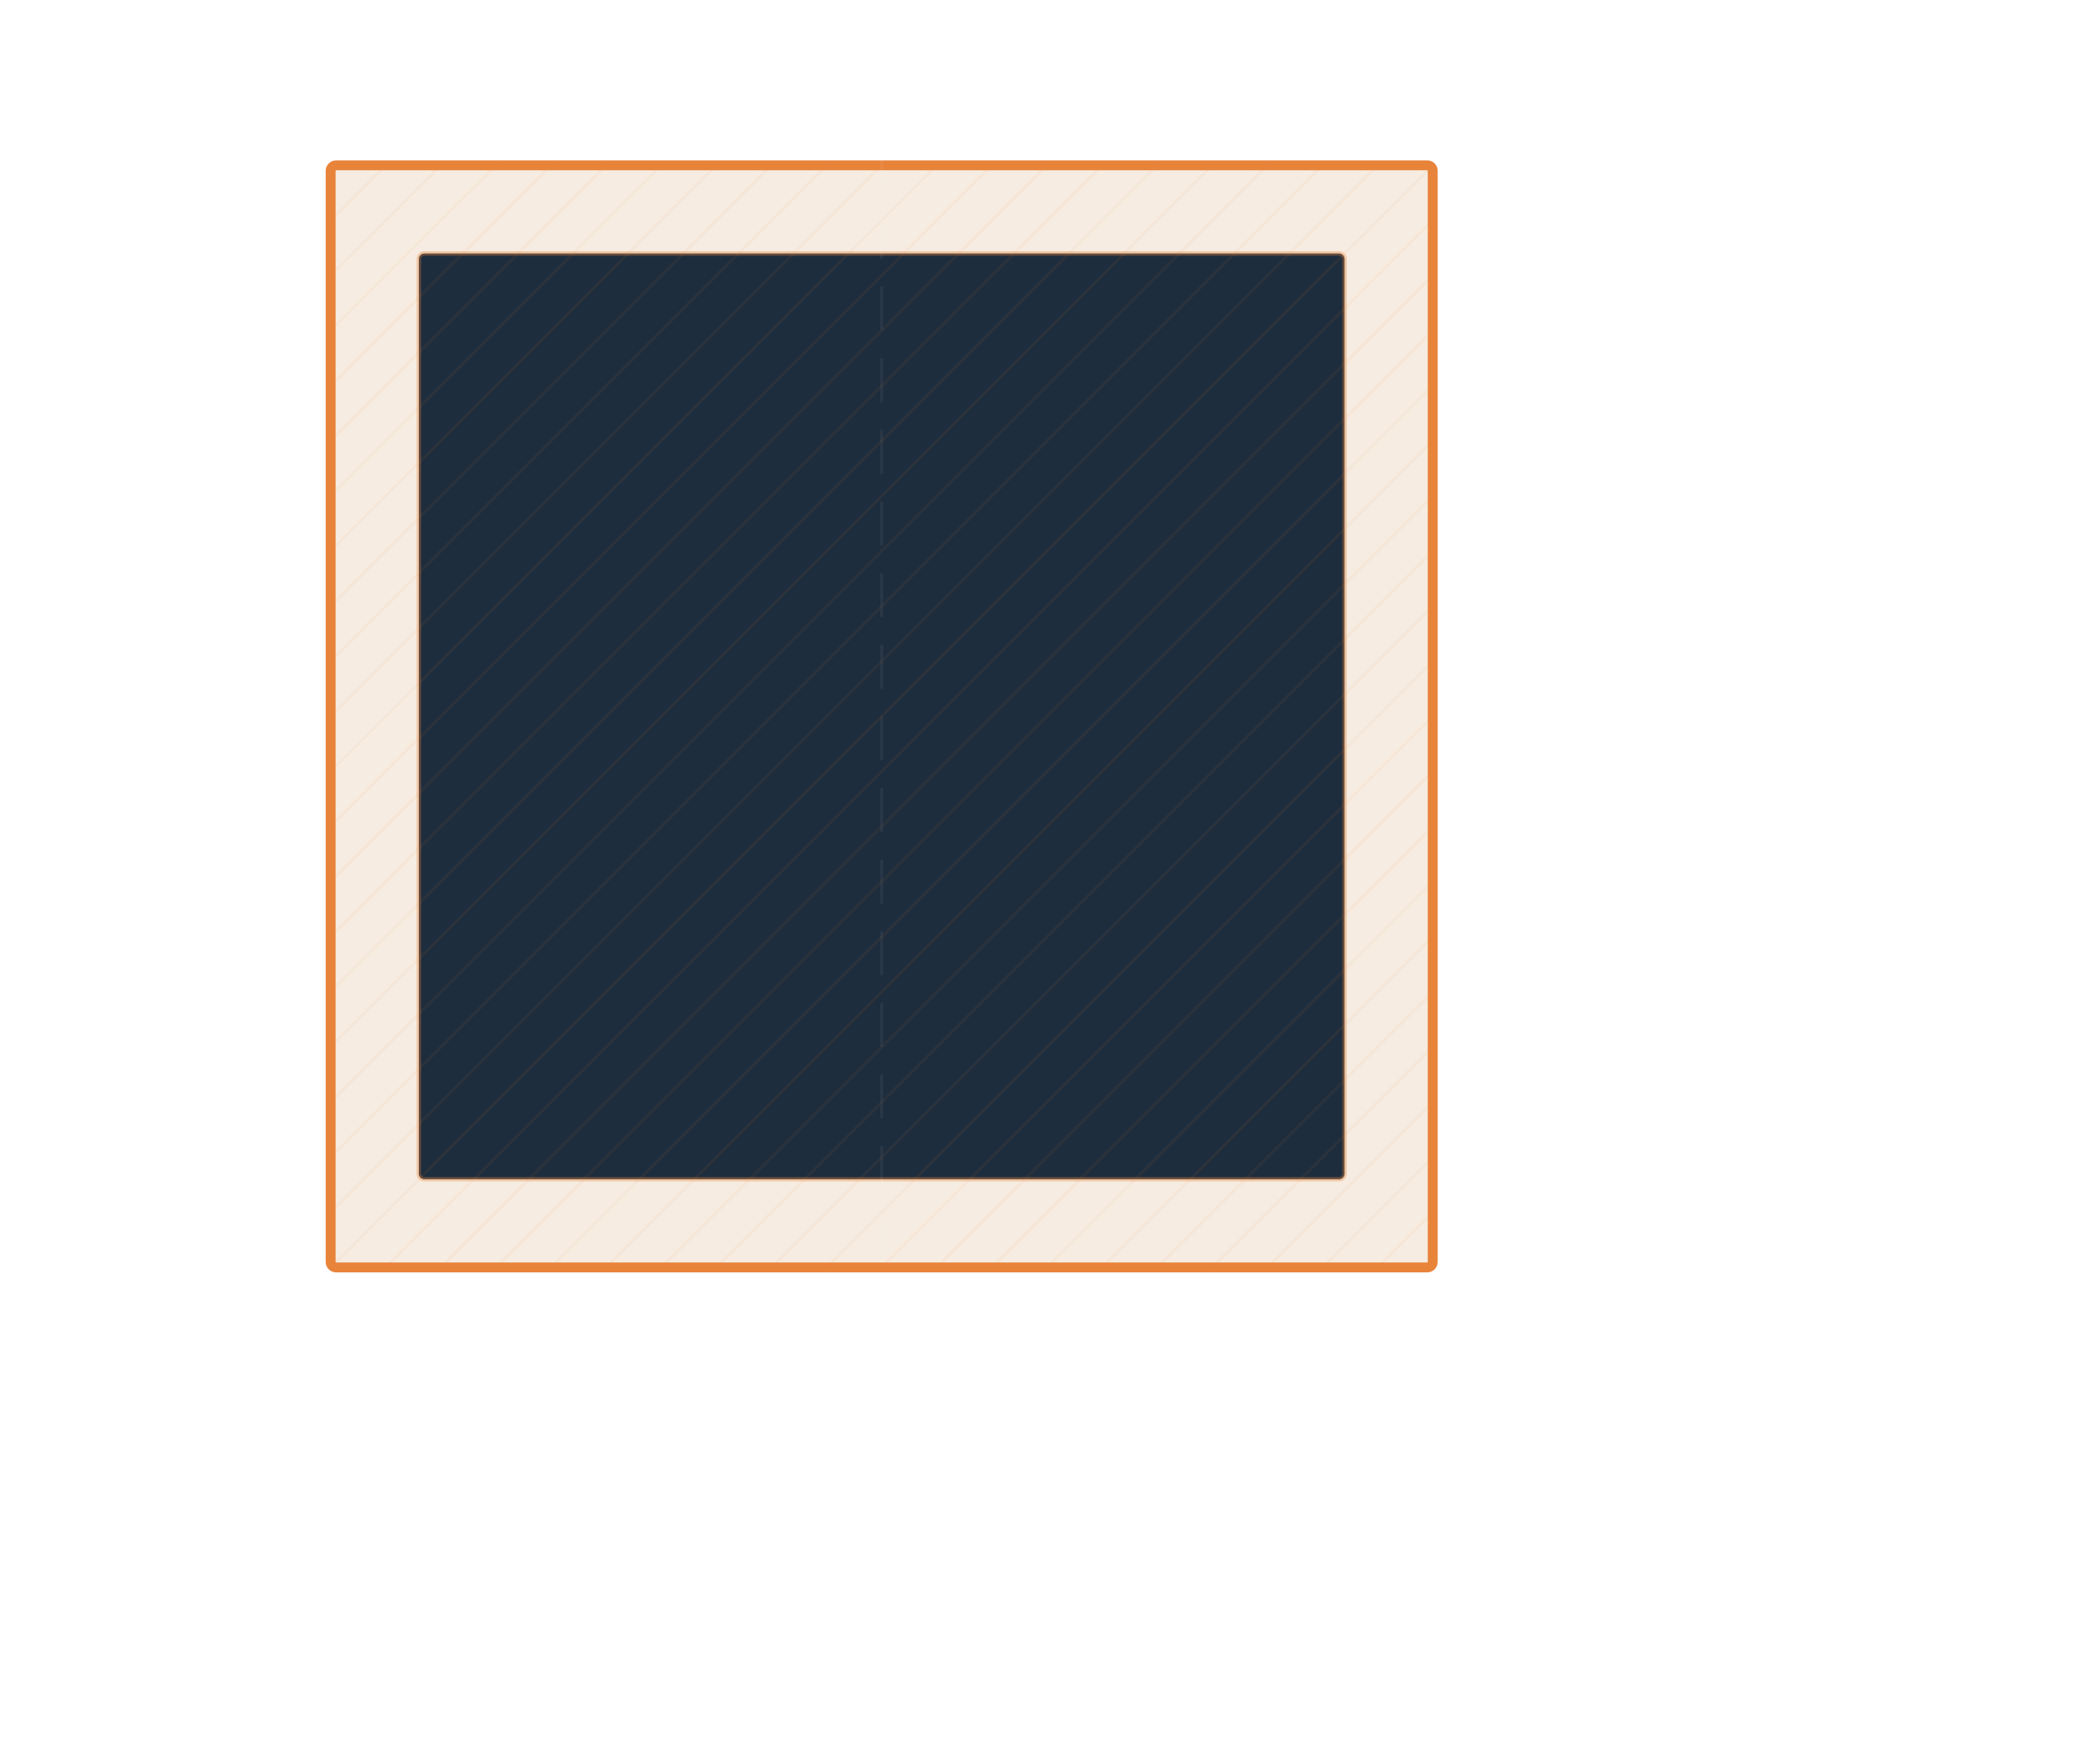
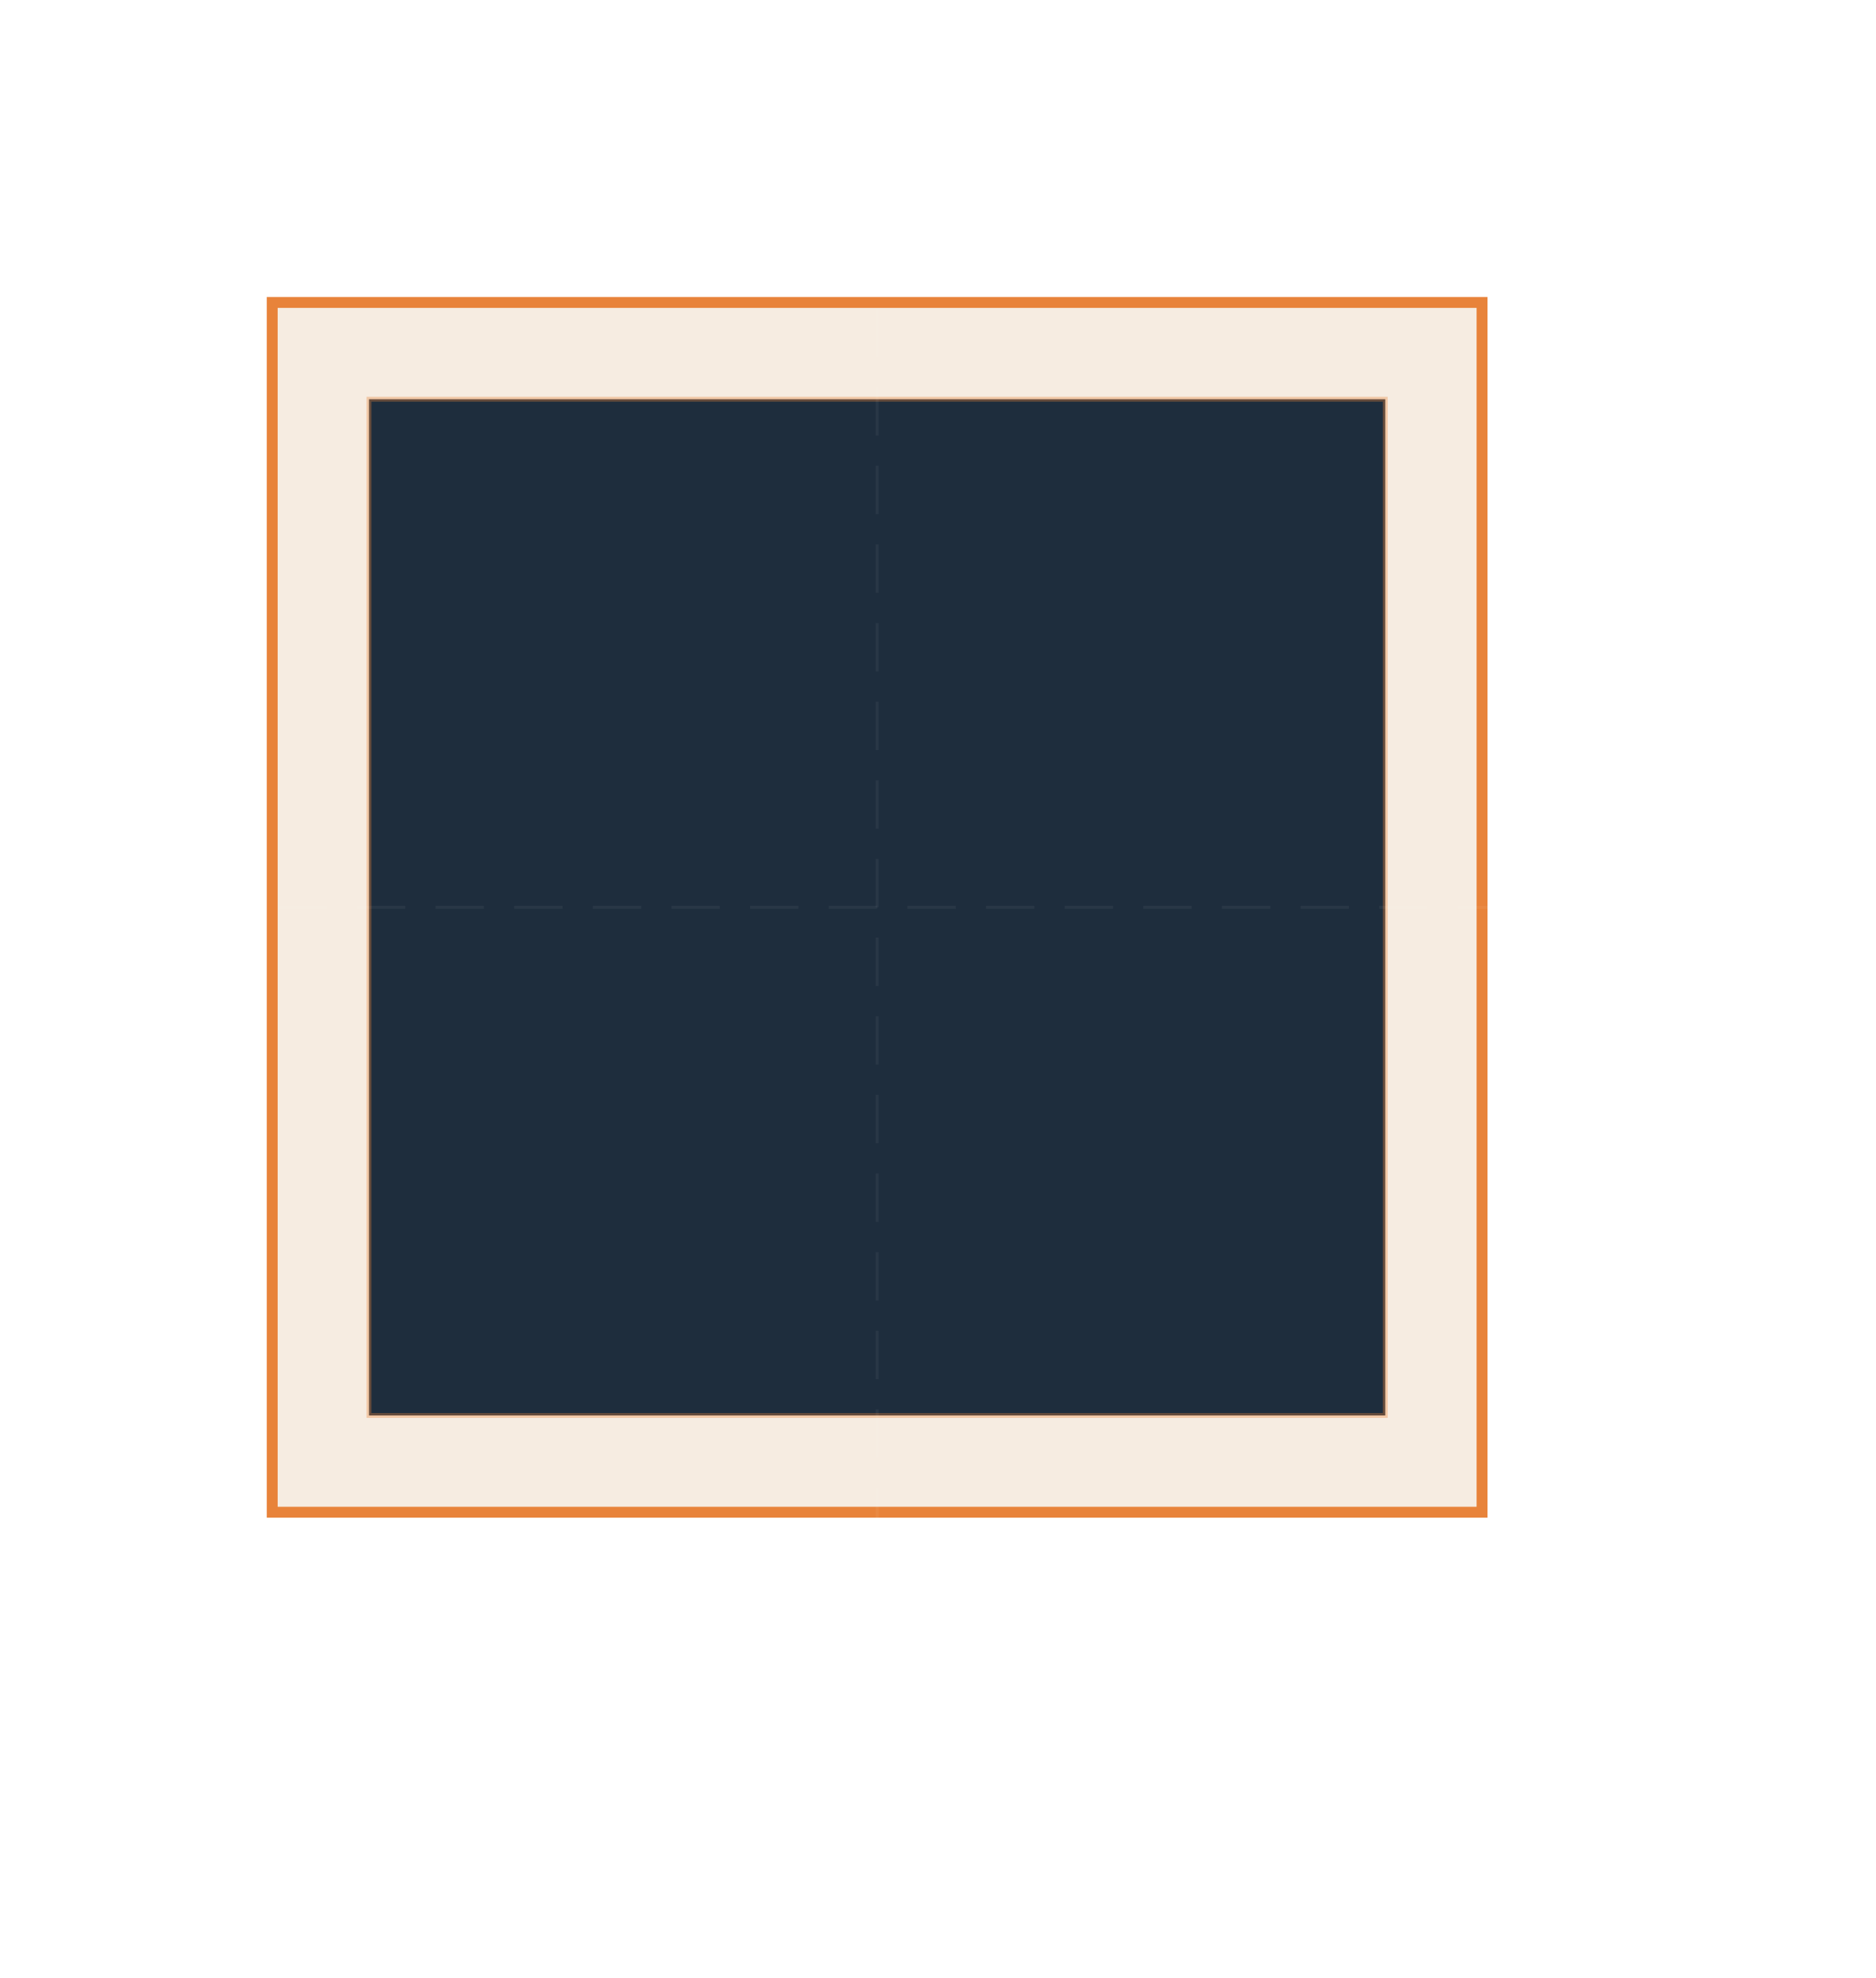
- <svg xmlns="http://www.w3.org/2000/svg" viewBox="0 0 380 320" fill="none">
-   <defs>
-     <clipPath id="solidArea">
-       <rect x="0" y="0" width="200" height="200" />
-     </clipPath>
-   </defs>
-   <g transform="translate(60, 30)">
-     <rect x="0" y="0" width="200" height="200" fill="rgba(196,129,58,0.15)" stroke="#E8833A" stroke-width="1.8" rx="1" />
-     <rect x="16" y="16" width="168" height="168" fill="#1E2D3D" stroke="rgba(232,131,58,0.35)" stroke-width="0.8" rx="1" />
-     <g clip-path="url(#solidArea)" opacity="0.06" stroke="#E8833A" stroke-width="0.5">
-       <line x1="-10" y1="10" x2="10" y2="-10" />
-       <line x1="-10" y1="20" x2="20" y2="-10" />
-       <line x1="-10" y1="30" x2="30" y2="-10" />
-       <line x1="-10" y1="40" x2="40" y2="-10" />
-       <line x1="-10" y1="50" x2="50" y2="-10" />
-       <line x1="-10" y1="60" x2="60" y2="-10" />
-       <line x1="-10" y1="70" x2="70" y2="-10" />
-       <line x1="-10" y1="80" x2="80" y2="-10" />
-       <line x1="-10" y1="90" x2="90" y2="-10" />
-       <line x1="-10" y1="100" x2="100" y2="-10" />
-       <line x1="-10" y1="110" x2="110" y2="-10" />
-       <line x1="-10" y1="120" x2="120" y2="-10" />
-       <line x1="-10" y1="130" x2="130" y2="-10" />
-       <line x1="-10" y1="140" x2="140" y2="-10" />
-       <line x1="-10" y1="150" x2="150" y2="-10" />
-       <line x1="-10" y1="160" x2="160" y2="-10" />
-       <line x1="-10" y1="170" x2="170" y2="-10" />
-       <line x1="-10" y1="180" x2="180" y2="-10" />
-       <line x1="-10" y1="190" x2="190" y2="-10" />
-       <line x1="-10" y1="200" x2="200" y2="-10" />
-       <line x1="-10" y1="210" x2="210" y2="-10" />
-       <line x1="0" y1="210" x2="210" y2="0" />
-       <line x1="10" y1="210" x2="210" y2="10" />
-       <line x1="20" y1="210" x2="210" y2="20" />
-       <line x1="30" y1="210" x2="210" y2="30" />
-       <line x1="40" y1="210" x2="210" y2="40" />
-       <line x1="50" y1="210" x2="210" y2="50" />
-       <line x1="60" y1="210" x2="210" y2="60" />
-       <line x1="70" y1="210" x2="210" y2="70" />
-       <line x1="80" y1="210" x2="210" y2="80" />
-       <line x1="90" y1="210" x2="210" y2="90" />
-       <line x1="100" y1="210" x2="210" y2="100" />
-       <line x1="110" y1="210" x2="210" y2="110" />
-       <line x1="120" y1="210" x2="210" y2="120" />
-       <line x1="130" y1="210" x2="210" y2="130" />
-       <line x1="140" y1="210" x2="210" y2="140" />
-       <line x1="150" y1="210" x2="210" y2="150" />
-       <line x1="160" y1="210" x2="210" y2="160" />
-       <line x1="170" y1="210" x2="210" y2="170" />
-       <line x1="180" y1="210" x2="210" y2="180" />
-     </g>
-     <line x1="0" y1="205" x2="0" y2="216" stroke="rgba(255,255,255,0.2)" stroke-width="0.5" />
-     <line x1="200" y1="205" x2="200" y2="216" stroke="rgba(255,255,255,0.2)" stroke-width="0.5" />
-     <line x1="0" y1="213" x2="88" y2="213" stroke="rgba(255,255,255,0.3)" stroke-width="0.6" />
-     <line x1="112" y1="213" x2="200" y2="213" stroke="rgba(255,255,255,0.3)" stroke-width="0.6" />
-     <polygon points="0,213 5,211 5,215" fill="rgba(255,255,255,0.4)" />
-     <polygon points="200,213 195,211 195,215" fill="rgba(255,255,255,0.4)" />
-     <text x="100" y="217" text-anchor="middle" font-family="-apple-system,sans-serif" font-size="11" font-weight="500" fill="rgba(255,255,255,0.7)">100</text>
-     <line x1="205" y1="0" x2="216" y2="0" stroke="rgba(255,255,255,0.2)" stroke-width="0.5" />
-     <line x1="205" y1="200" x2="216" y2="200" stroke="rgba(255,255,255,0.2)" stroke-width="0.5" />
-     <line x1="213" y1="0" x2="213" y2="90" stroke="rgba(255,255,255,0.3)" stroke-width="0.6" />
-     <line x1="213" y1="110" x2="213" y2="200" stroke="rgba(255,255,255,0.3)" stroke-width="0.6" />
-     <polygon points="213,0 211,5 215,5" fill="rgba(255,255,255,0.4)" />
-     <polygon points="213,200 211,195 215,195" fill="rgba(255,255,255,0.4)" />
-     <text x="213" y="103" text-anchor="middle" font-family="-apple-system,sans-serif" font-size="11" font-weight="500" fill="rgba(255,255,255,0.7)">100</text>
-     <line x1="228" y1="0" x2="239" y2="0" stroke="rgba(255,255,255,0.15)" stroke-width="0.5" />
-     <line x1="228" y1="16" x2="239" y2="16" stroke="rgba(255,255,255,0.15)" stroke-width="0.5" />
-     <line x1="236" y1="0" x2="236" y2="16" stroke="rgba(255,255,255,0.2)" stroke-width="0.5" />
-     <polygon points="236,0 234.5,3 237.5,3" fill="rgba(255,255,255,0.3)" />
-     <polygon points="236,16 234.5,13 237.5,13" fill="rgba(255,255,255,0.3)" />
-     <text x="249" y="11" text-anchor="middle" font-family="-apple-system,sans-serif" font-size="9" fill="rgba(255,255,255,0.45)">8</text>
-     <line x1="100" y1="-4" x2="100" y2="204" stroke="rgba(255,255,255,0.05)" stroke-width="0.5" stroke-dasharray="8,5" />
+ <svg xmlns="http://www.w3.org/2000/svg" viewBox="0 0 310 327" fill="none">
+   <g>
+     <path d="M 245.0,50.0 L 49.0,50.0 L 45.0,50.0 L 45.0,50.3 L 45.0,54.0 L 45.0,96.0 L 45.0,246.0 L 45.0,250.0 L 241.0,250.0 L 245.0,250.0 L 245.0,246.0 L 245.0,96.0 L 245.0,54.0 L 245.0,50.3 L 245.0,50.0 Z" fill="rgba(196,129,58,0.15)" stroke="#E8833A" stroke-width="1.8" />
+     <path d="M 61.0,234.0 L 229.0,234.0 L 229.0,66.0 L 61.0,66.0 Z" fill="#1E2D3D" stroke="rgba(232,131,58,0.35)" stroke-width="0.8" />
+     <line x1="45.0" y1="252.0" x2="45.0" y2="275.0" stroke="rgba(255,255,255,0.2)" stroke-width="0.5" />
+     <line x1="245.0" y1="252.0" x2="245.0" y2="275.0" stroke="rgba(255,255,255,0.2)" stroke-width="0.5" />
+     <line x1="45.0" y1="272.0" x2="129.0" y2="272.0" stroke="rgba(255,255,255,0.3)" stroke-width="0.6" />
+     <line x1="161.0" y1="272.0" x2="245.0" y2="272.0" stroke="rgba(255,255,255,0.3)" stroke-width="0.6" />
+     <polygon points="45.0,272.0 50.0,270.5 50.0,273.5" fill="rgba(255,255,255,0.4)" />
+     <polygon points="245.0,272.0 240.0,270.5 240.0,273.5" fill="rgba(255,255,255,0.4)" />
+     <text x="145.0" y="285.0" text-anchor="middle" font-family="-apple-system, sans-serif" font-size="10" font-weight="500" fill="rgba(255,255,255,0.6)">100</text>
+     <line x1="20.0" y1="50.0" x2="43.0" y2="50.0" stroke="rgba(255,255,255,0.2)" stroke-width="0.5" />
+     <line x1="20.0" y1="250.0" x2="43.0" y2="250.0" stroke="rgba(255,255,255,0.2)" stroke-width="0.5" />
+     <line x1="23.0" y1="50.0" x2="23.0" y2="144.0" stroke="rgba(255,255,255,0.3)" stroke-width="0.6" />
+     <line x1="23.0" y1="156.0" x2="23.0" y2="250.0" stroke="rgba(255,255,255,0.3)" stroke-width="0.6" />
+     <polygon points="23.0,50.0 21.5,55.0 24.5,55.0" fill="rgba(255,255,255,0.4)" />
+     <polygon points="23.0,250.0 21.5,245.0 24.5,245.0" fill="rgba(255,255,255,0.4)" />
+     <text x="23.0" y="153.3" text-anchor="middle" font-family="-apple-system, sans-serif" font-size="10" font-weight="500" fill="rgba(255,255,255,0.6)">100</text>
+     <line x1="229.0" y1="33.0" x2="229.0" y2="48.0" stroke="rgba(255,255,255,0.2)" stroke-width="0.5" />
+     <line x1="245.0" y1="33.0" x2="245.0" y2="48.0" stroke="rgba(255,255,255,0.2)" stroke-width="0.5" />
+     <line x1="229.0" y1="36.0" x2="227.0" y2="36.0" stroke="rgba(255,255,255,0.3)" stroke-width="0.6" />
+     <line x1="247.0" y1="36.0" x2="245.0" y2="36.0" stroke="rgba(255,255,255,0.3)" stroke-width="0.6" />
+     <polygon points="229.0,36.0 234.0,34.5 234.0,37.5" fill="rgba(255,255,255,0.4)" />
+     <polygon points="245.0,36.0 240.0,34.5 240.0,37.5" fill="rgba(255,255,255,0.4)" />
+     <text x="237.0" y="32.0" text-anchor="middle" font-family="-apple-system, sans-serif" font-size="10" font-weight="500" fill="rgba(255,255,255,0.6)">8</text>
+     <line x1="145.0" y1="38.0" x2="145.0" y2="262.0" stroke="rgba(255,255,255,0.05)" stroke-width="0.5" stroke-dasharray="8,5" />
+     <line x1="33.0" y1="150.0" x2="257.0" y2="150.0" stroke="rgba(255,255,255,0.05)" stroke-width="0.5" stroke-dasharray="8,5" />
  </g>
-   <text x="190" y="295" text-anchor="middle" font-family="-apple-system,sans-serif" font-size="9" fill="rgba(255,255,255,0.25)" letter-spacing="0.04em">All dimensions in mm</text>
+   <text x="145.0" y="315" text-anchor="middle" font-family="-apple-system, sans-serif" font-size="9" fill="rgba(255,255,255,0.25)" letter-spacing="0.04em">All dimensions in mm</text>
</svg>
